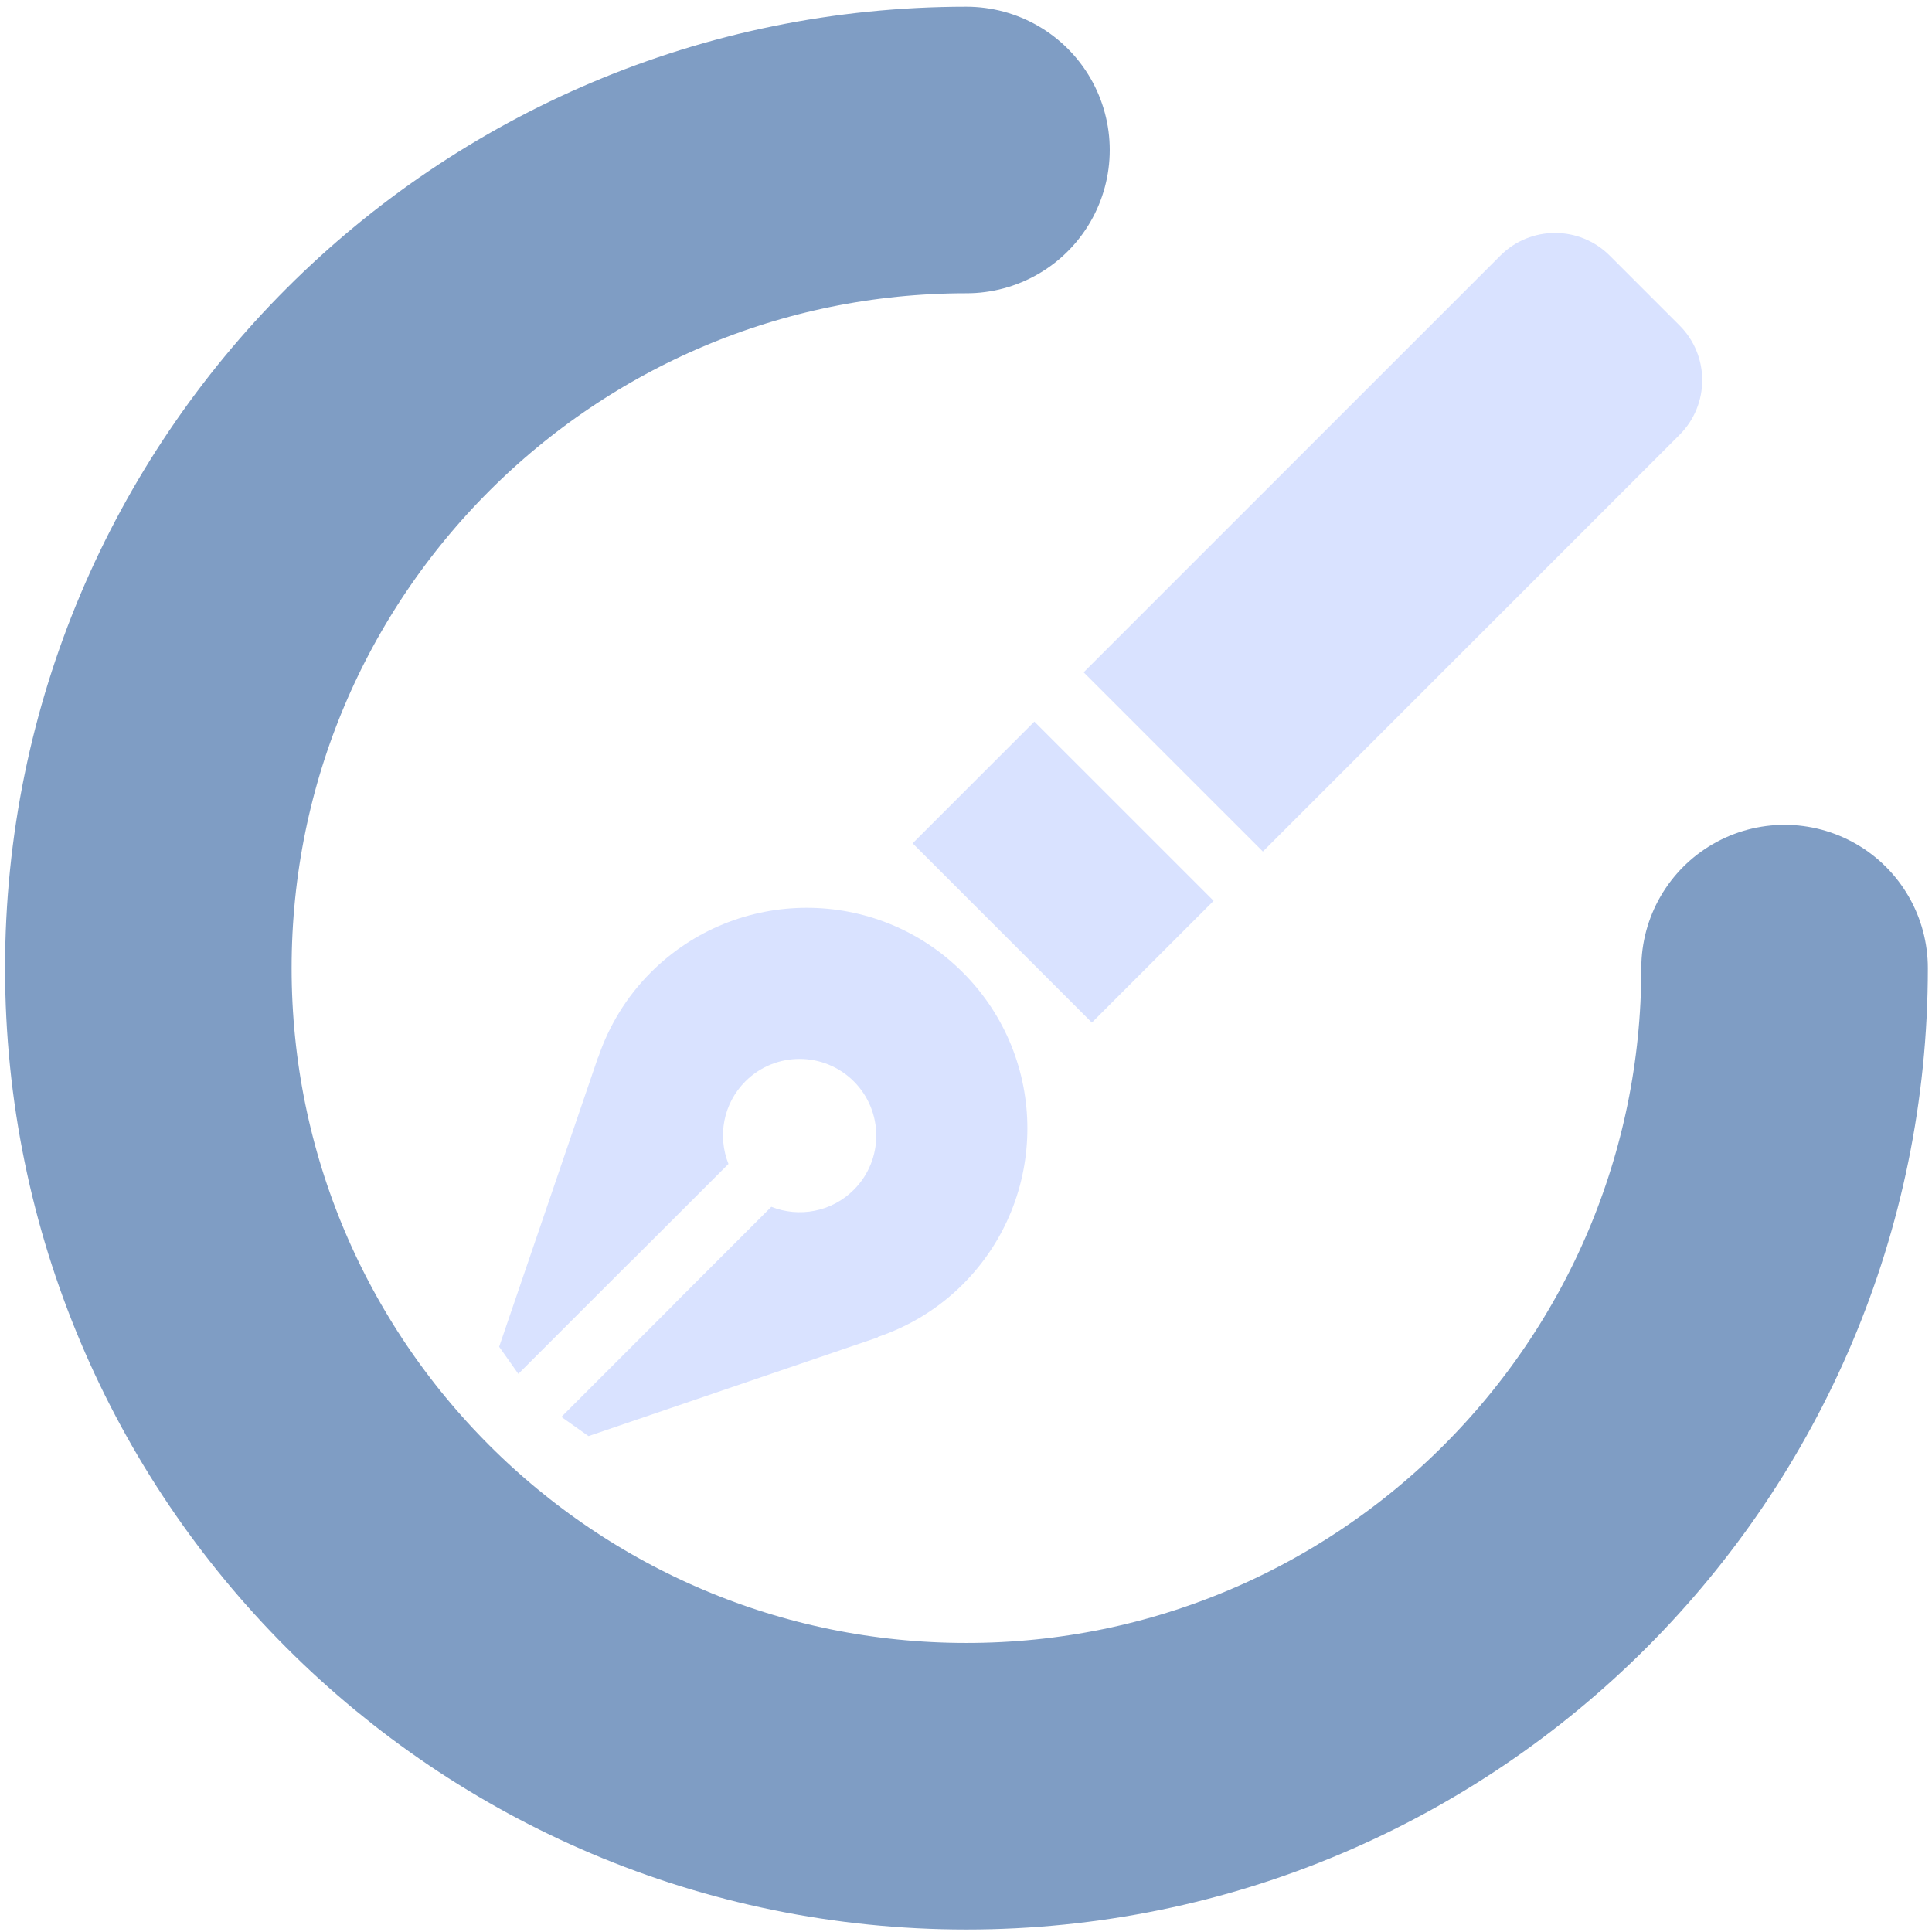
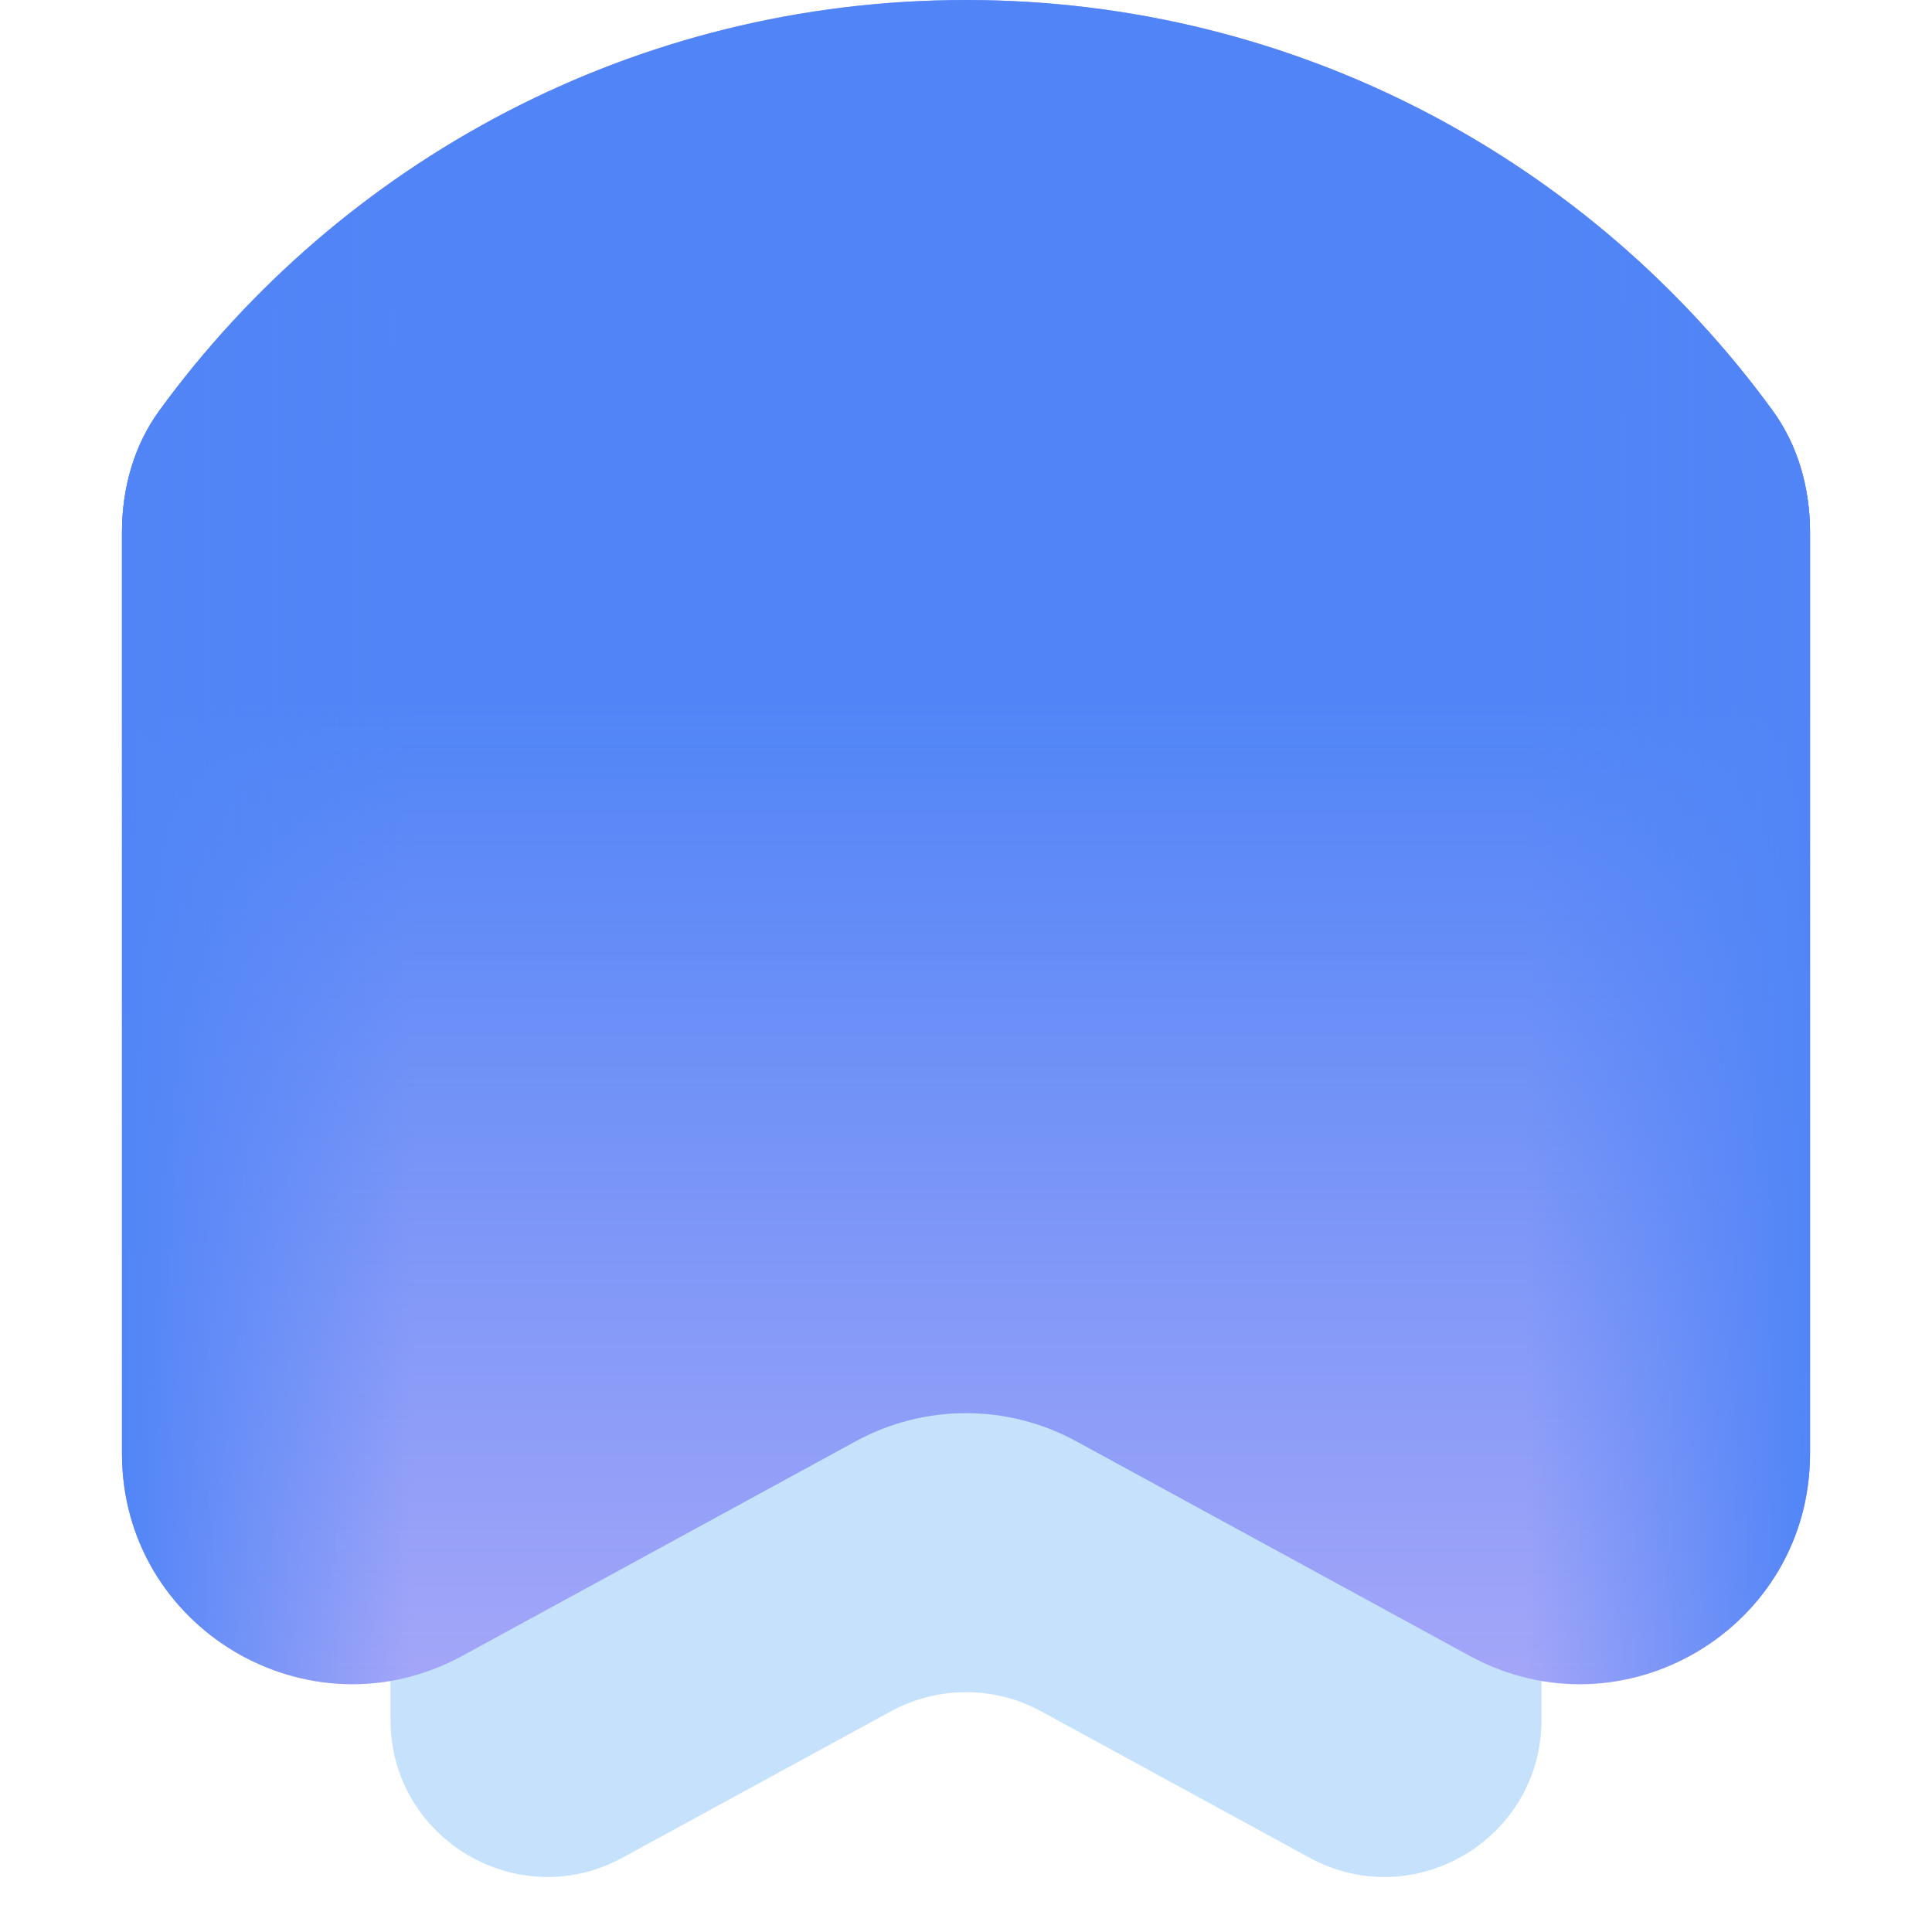
- <svg xmlns="http://www.w3.org/2000/svg" xmlns:ns1="http://vectornator.io" height="100%" stroke-miterlimit="10" style="fill-rule:nonzero;clip-rule:evenodd;stroke-linecap:round;stroke-linejoin:round;" version="1.1" viewBox="0 0 512 512" width="100%" xml:space="preserve">
-   <defs />
-   <g id="Layer-4" ns1:layerName="Layer 4" />
-   <g id="Layer-3" ns1:layerName="Layer 3">
-     <path d="M472.932 256.56C472.932 376.301 375.863 473.371 256.121 473.371C136.38 473.371 39.31 376.301 39.31 256.56C39.31 136.819 136.38 39.749 256.121 39.749" fill="none" opacity="1" stroke="#7f9dc4" stroke-linecap="round" stroke-linejoin="round" stroke-width="75.941" ns1:layerName="Oval 1" />
-     <g opacity="1" ns1:layerName="Group 1">
-       <path d="M287.176 178.169L334.672 225.664L361.942 198.394L375.332 185.004L445.105 115.231C453.108 107.228 453.108 94.26 445.105 86.258L426.583 67.735C418.58 59.733 405.612 59.733 397.61 67.735L327.837 137.509L314.446 150.899L287.176 178.169Z" fill="#d9e2ff" fill-rule="nonzero" opacity="1" stroke="none" ns1:layerName="Curve 2" />
-       <path d="M241.854 223.49L274.114 191.231L321.616 238.732L289.356 270.992L241.854 223.49Z" fill="#d9e2ff" fill-rule="nonzero" opacity="1" stroke="none" ns1:layerName="Rectangle 3" />
-       <path d="M172.474 257.693C165.916 264.251 161.313 272.002 158.524 280.228L158.477 280.228L132.28 356.906L137.365 364.091L167.225 334.232C167.232 334.24 167.242 334.246 167.248 334.255L193.049 308.454C190.134 301.142 191.608 292.493 197.528 286.573C205.461 278.64 218.335 278.64 226.268 286.573C234.2 294.506 234.2 307.38 226.268 315.313C220.355 321.225 211.716 322.715 204.409 319.815L178.609 345.616C178.618 345.622 178.624 345.632 178.632 345.639L148.773 375.498L155.958 380.584L232.659 354.41L232.613 354.317C240.841 351.527 248.588 346.926 255.147 340.367C277.972 317.542 277.972 280.518 255.147 257.693C232.322 234.868 195.299 234.868 172.474 257.693Z" fill="#d9e2ff" fill-rule="nonzero" opacity="1" stroke="none" ns1:layerName="Curve 1" />
-     </g>
-   </g>
-   <clipPath id="ArtboardFrame">
-     <rect height="512" width="512" x="0" y="0" />
-   </clipPath>
-   <g clip-path="url(#ArtboardFrame)" id="Layer-2" ns1:layerName="Layer 2" visibility="hidden">
-     <path d="M2.84217e-14 256C2.84217e-14 114.615 114.615 0 256 0C397.385 0 512 114.615 512 256C512 397.385 397.385 512 256 512C114.615 512 2.84217e-14 397.385 2.84217e-14 256Z" fill="none" opacity="1" stroke="#ff0000" stroke-linecap="butt" stroke-linejoin="round" stroke-width="3.001" ns1:layerName="Oval 1" />
-     <path d="M28.387 256C28.387 130.293 130.293 28.387 256 28.387C381.707 28.387 483.613 130.293 483.613 256C483.613 381.707 381.707 483.613 256 483.613C130.293 483.613 28.387 381.707 28.387 256Z" fill="none" opacity="1" stroke="#ff0000" stroke-linecap="butt" stroke-linejoin="round" stroke-width="0.1" ns1:layerName="Oval 2" />
-   </g>
+ <svg xmlns="http://www.w3.org/2000/svg" width="432" height="432" viewBox="0 0 432 432" fill="none">
+   <path d="M215.998 162.929C266.54 162.929 311.32 187.587 338.972 225.527C342.878 230.886 344.674 237.444 344.674 244.076V384.56C344.674 411.198 316.162 428.124 292.777 415.369L232.803 382.656C222.328 376.942 209.668 376.943 199.194 382.656L139.22 415.369C115.835 428.124 87.322 411.198 87.322 384.56L87.322 244.075C87.323 237.442 89.119 230.884 93.025 225.525C120.677 187.585 165.457 162.929 215.998 162.929Z" fill="#C5E1FC" />
+   <path d="M216 0C290.124 0 355.803 36.16 396.36 91.801C402.089 99.662 404.724 109.281 404.724 119.008V325.057C404.723 364.125 362.905 388.949 328.606 370.241L240.646 322.263C225.284 313.883 206.716 313.883 191.354 322.263L103.394 370.241C69.095 388.949 27.277 364.124 27.277 325.056V119.007C27.277 109.279 29.912 99.66 35.642 91.799C76.198 36.158 141.876 1.24093e-05 216 0Z" fill="#A4A6F8" />
+   <path d="M216 0C290.124 0 355.803 36.16 396.36 91.801C402.089 99.662 404.724 109.281 404.724 119.008V325.057C404.723 364.125 362.905 388.949 328.606 370.241L240.646 322.263C225.284 313.883 206.716 313.883 191.354 322.263L103.394 370.241C69.095 388.949 27.277 364.124 27.277 325.056V119.007C27.277 109.279 29.912 99.66 35.642 91.799C76.198 36.158 141.876 1.24093e-05 216 0Z" fill="url(#paint0_linear_200_350)" />
+   <path d="M216 0C290.124 0 355.803 36.16 396.36 91.801C402.089 99.662 404.724 109.281 404.724 119.008V325.057C404.723 364.125 362.905 388.949 328.606 370.241L240.646 322.263C225.284 313.883 206.716 313.883 191.354 322.263L103.394 370.241C69.095 388.949 27.277 364.124 27.277 325.056V119.007C27.277 109.279 29.912 99.66 35.642 91.799C76.198 36.158 141.876 1.24093e-05 216 0Z" fill="url(#paint1_linear_200_350)" />
+   <defs>
+     <linearGradient id="paint0_linear_200_350" x1="216" y1="0" x2="216" y2="376.599" gradientUnits="userSpaceOnUse">
+       <stop offset="0.418" stop-color="#5185F7" />
+       <stop offset="1" stop-color="#5185F7" stop-opacity="0" />
+     </linearGradient>
+     <linearGradient id="paint1_linear_200_350" x1="27.277" y1="188.299" x2="404.724" y2="188.299" gradientUnits="userSpaceOnUse">
+       <stop stop-color="#5185F7" />
+       <stop offset="0.171" stop-color="#5185F7" stop-opacity="0" />
+       <stop offset="0.832" stop-color="#5185F7" stop-opacity="0" />
+       <stop offset="1" stop-color="#5185F7" />
+     </linearGradient>
+   </defs>
</svg>
